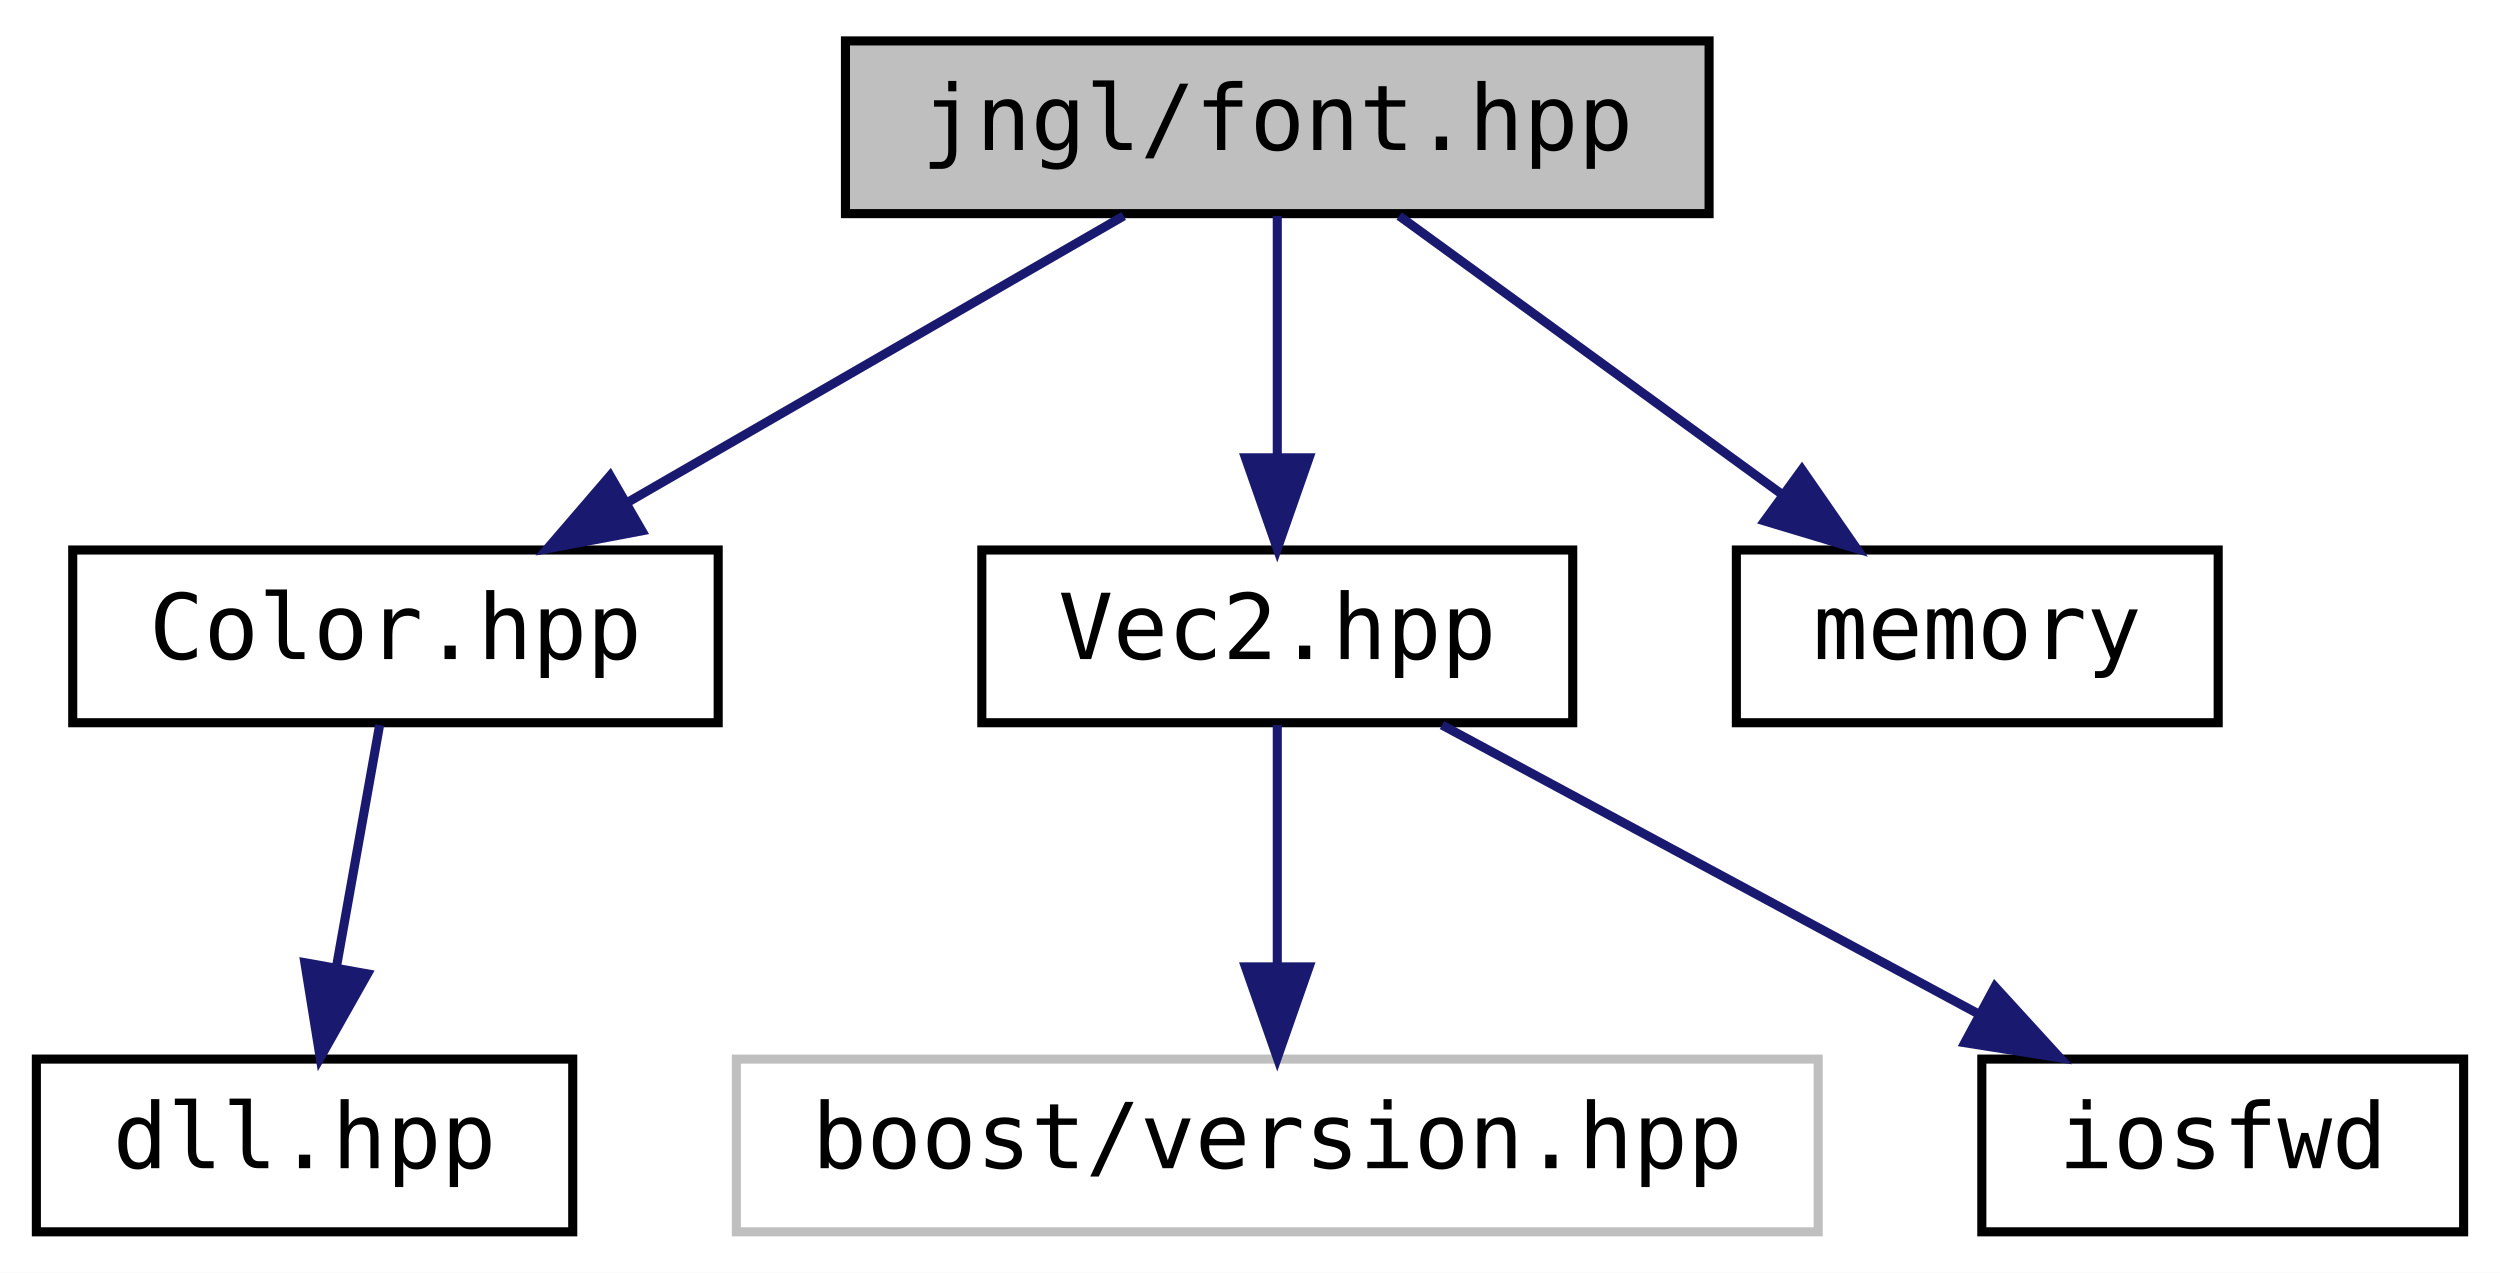
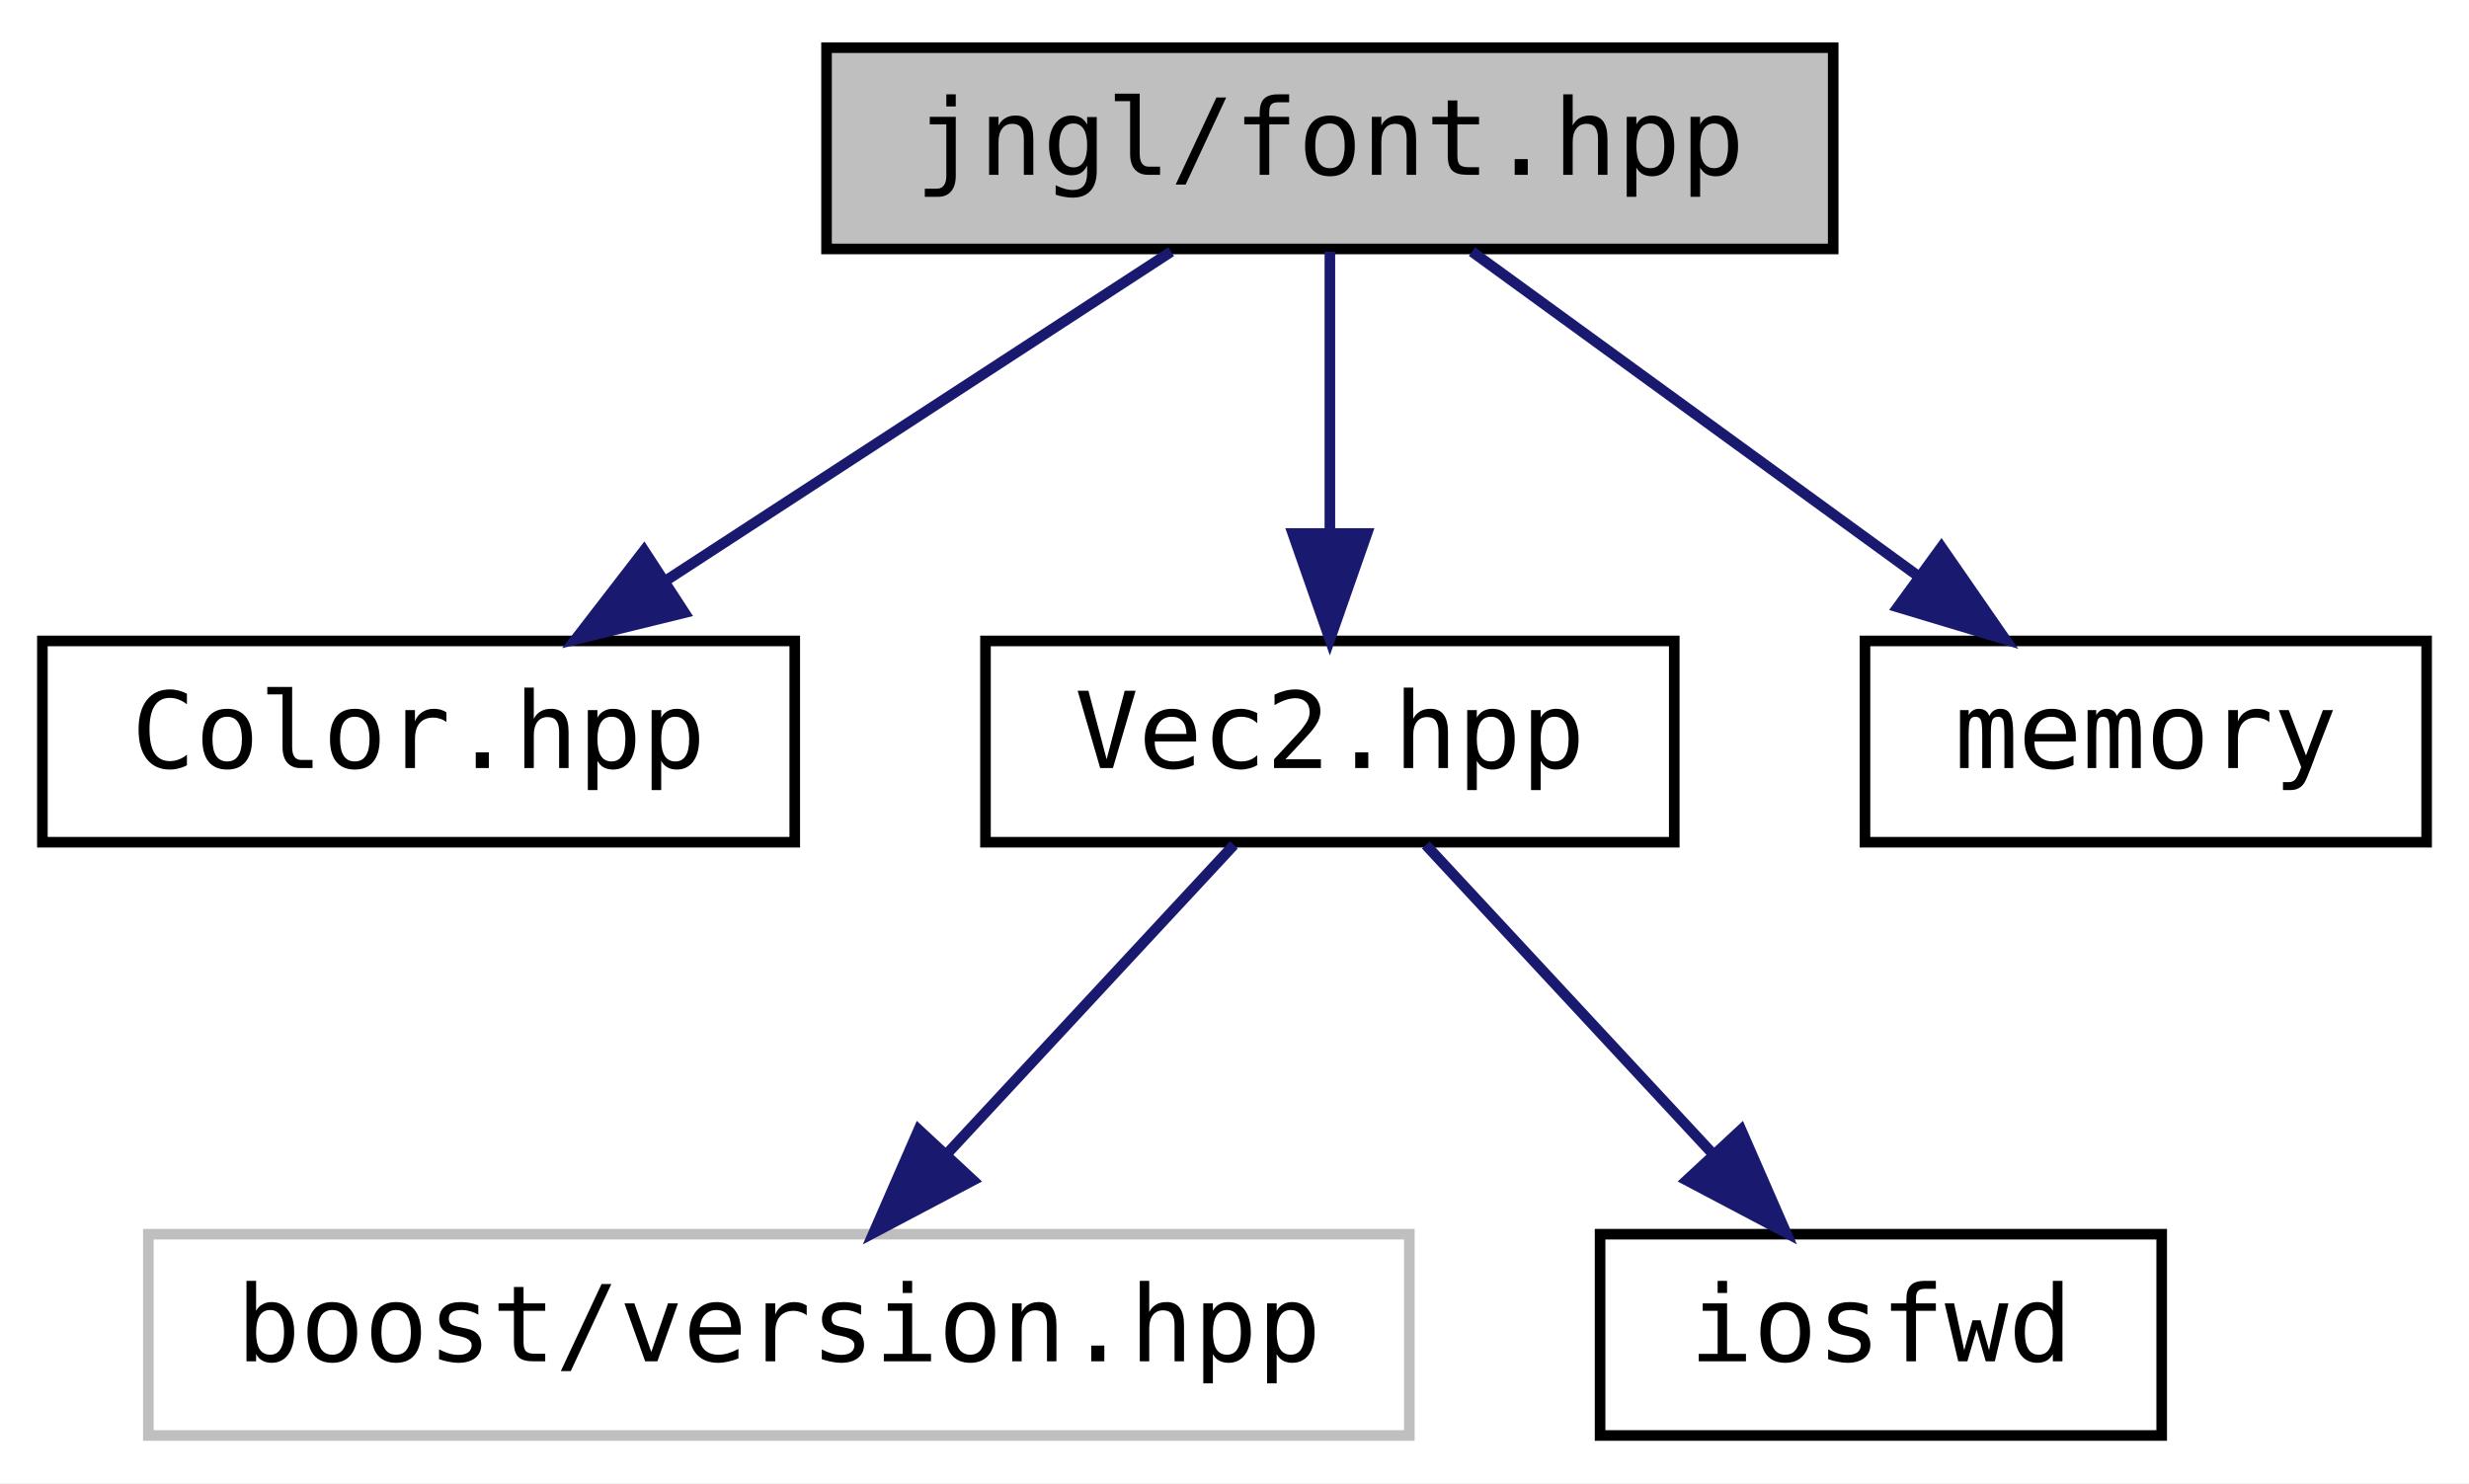
- <svg xmlns="http://www.w3.org/2000/svg" xmlns:xlink="http://www.w3.org/1999/xlink" width="275pt" height="140pt" viewBox="0.00 0.00 275.00 140.00">
+ <svg xmlns="http://www.w3.org/2000/svg" xmlns:xlink="http://www.w3.org/1999/xlink" width="233pt" height="140pt" viewBox="0.00 0.00 233.00 140.00">
  <g id="graph0" class="graph" transform="scale(1 1) rotate(0) translate(4 136)">
-     <polygon fill="#ffffff" stroke="transparent" points="-4,4 -4,-136 271,-136 271,4 -4,4" />
+     <polygon fill="#ffffff" stroke="transparent" points="-4,4 -4,-136 229,-136 229,4 -4,4" />
    <g id="node1" class="node">
      <g id="a_node1">
        <a xlink:title=" ">
-           <polygon fill="#bfbfbf" stroke="#000000" points="89,-112.5 89,-131.5 184,-131.5 184,-112.5 89,-112.5" />
-           <text text-anchor="middle" x="136.5" y="-119.5" font-family="'Consolas',monospace" font-size="10.00" fill="#000000">jngl/font.hpp</text>
+           <polygon fill="#bfbfbf" stroke="#000000" points="74,-112.5 74,-131.5 169,-131.5 169,-112.5 74,-112.5" />
+           <text text-anchor="middle" x="121.5" y="-119.5" font-family="'Consolas',monospace" font-size="10.00" fill="#000000">jngl/font.hpp</text>
        </a>
      </g>
    </g>
    <g id="node2" class="node">
      <g id="a_node2">
        <a xlink:href="Color_8hpp.html" target="_top" xlink:title=" ">
-           <polygon fill="#ffffff" stroke="#000000" points="4,-56.5 4,-75.5 75,-75.5 75,-56.5 4,-56.5" />
-           <text text-anchor="middle" x="39.5" y="-63.5" font-family="'Consolas',monospace" font-size="10.00" fill="#000000">Color.hpp</text>
+           <polygon fill="#ffffff" stroke="#000000" points="0,-56.5 0,-75.5 71,-75.5 71,-56.5 0,-56.5" />
+           <text text-anchor="middle" x="35.5" y="-63.5" font-family="'Consolas',monospace" font-size="10.00" fill="#000000">Color.hpp</text>
        </a>
      </g>
    </g>
    <g id="edge1" class="edge">
-       <path fill="none" stroke="#191970" d="M119.604,-112.246C104.582,-103.573 82.396,-90.764 65.179,-80.825" />
-       <polygon fill="#191970" stroke="#191970" points="66.613,-77.611 56.203,-75.643 63.113,-83.674 66.613,-77.611" />
+       <path fill="none" stroke="#191970" d="M106.52,-112.246C93.325,-103.653 73.895,-91.001 58.692,-81.102" />
+       <polygon fill="#191970" stroke="#191970" points="60.598,-78.166 50.308,-75.643 56.779,-84.032 60.598,-78.166" />
+     </g>
+     <g id="node3" class="node">
+       <g id="a_node3">
+         <a xlink:href="Vec2_8hpp.html" target="_top" xlink:title=" ">
+           <polygon fill="#ffffff" stroke="#000000" points="89,-56.5 89,-75.5 154,-75.5 154,-56.5 89,-56.5" />
+           <text text-anchor="middle" x="121.5" y="-63.5" font-family="'Consolas',monospace" font-size="10.00" fill="#000000">Vec2.hpp</text>
+         </a>
+       </g>
+     </g>
+     <g id="edge2" class="edge">
+       <path fill="none" stroke="#191970" d="M121.5,-112.246C121.5,-104.938 121.5,-94.694 121.5,-85.705" />
+       <polygon fill="#191970" stroke="#191970" points="125,-85.643 121.5,-75.643 118,-85.643 125,-85.643" />
+     </g>
+     <g id="node6" class="node">
+       <g id="a_node6">
+         <a doxygen="/w/doc/cppreference-doxygen-web.tag.xml:http://en.cppreference.com/w/" xlink:href="http://en.cppreference.com/w/cpp/header/memory.html" xlink:title=" ">
+           <polygon fill="#ffffff" stroke="#000000" points="172,-56.5 172,-75.5 225,-75.5 225,-56.5 172,-56.5" />
+           <text text-anchor="middle" x="198.5" y="-63.5" font-family="'Consolas',monospace" font-size="10.00" fill="#000000">memory</text>
+         </a>
+       </g>
+     </g>
+     <g id="edge5" class="edge">
+       <path fill="none" stroke="#191970" d="M134.912,-112.246C146.506,-103.814 163.475,-91.473 176.968,-81.66" />
+       <polygon fill="#191970" stroke="#191970" points="179.213,-84.355 185.241,-75.643 175.095,-78.694 179.213,-84.355" />
    </g>
    <g id="node4" class="node">
      <g id="a_node4">
-         <a xlink:href="Vec2_8hpp.html" target="_top" xlink:title=" ">
-           <polygon fill="#ffffff" stroke="#000000" points="104,-56.5 104,-75.5 169,-75.5 169,-56.5 104,-56.5" />
-           <text text-anchor="middle" x="136.5" y="-63.5" font-family="'Consolas',monospace" font-size="10.00" fill="#000000">Vec2.hpp</text>
+         <a xlink:title=" ">
+           <polygon fill="#ffffff" stroke="#bfbfbf" points="10,-.5 10,-19.5 129,-19.5 129,-.5 10,-.5" />
+           <text text-anchor="middle" x="69.5" y="-7.5" font-family="'Consolas',monospace" font-size="10.00" fill="#000000">boost/version.hpp</text>
        </a>
      </g>
    </g>
    <g id="edge3" class="edge">
-       <path fill="none" stroke="#191970" d="M136.5,-112.246C136.5,-104.938 136.5,-94.694 136.5,-85.705" />
-       <polygon fill="#191970" stroke="#191970" points="140,-85.643 136.5,-75.643 133,-85.643 140,-85.643" />
-     </g>
-     <g id="node7" class="node">
-       <g id="a_node7">
-         <a doxygen="/w/doc/cppreference-doxygen-web.tag.xml:http://en.cppreference.com/w/" xlink:href="http://en.cppreference.com/w/cpp/header/memory.html" xlink:title=" ">
-           <polygon fill="#ffffff" stroke="#000000" points="187,-56.5 187,-75.5 240,-75.5 240,-56.5 187,-56.5" />
-           <text text-anchor="middle" x="213.5" y="-63.5" font-family="'Consolas',monospace" font-size="10.00" fill="#000000">memory</text>
-         </a>
-       </g>
-     </g>
-     <g id="edge6" class="edge">
-       <path fill="none" stroke="#191970" d="M149.912,-112.246C161.506,-103.814 178.475,-91.473 191.968,-81.66" />
-       <polygon fill="#191970" stroke="#191970" points="194.213,-84.355 200.241,-75.643 190.095,-78.694 194.213,-84.355" />
-     </g>
-     <g id="node3" class="node">
-       <g id="a_node3">
-         <a xlink:href="dll_8hpp_source.html" target="_top" xlink:title=" ">
-           <polygon fill="#ffffff" stroke="#000000" points="0,-.5 0,-19.5 59,-19.5 59,-.5 0,-.5" />
-           <text text-anchor="middle" x="29.5" y="-7.5" font-family="'Consolas',monospace" font-size="10.00" fill="#000000">dll.hpp</text>
-         </a>
-       </g>
-     </g>
-     <g id="edge2" class="edge">
-       <path fill="none" stroke="#191970" d="M37.758,-56.245C36.453,-48.938 34.624,-38.694 33.019,-29.705" />
-       <polygon fill="#191970" stroke="#191970" points="36.425,-28.872 31.222,-19.643 29.534,-30.102 36.425,-28.872" />
+       <path fill="none" stroke="#191970" d="M112.442,-56.245C104.986,-48.215 94.237,-36.639 85.358,-27.078" />
+       <polygon fill="#191970" stroke="#191970" points="87.823,-24.589 78.454,-19.643 82.694,-29.352 87.823,-24.589" />
    </g>
    <g id="node5" class="node">
      <g id="a_node5">
-         <a xlink:title=" ">
-           <polygon fill="#ffffff" stroke="#bfbfbf" points="77,-.5 77,-19.5 196,-19.5 196,-.5 77,-.5" />
-           <text text-anchor="middle" x="136.5" y="-7.5" font-family="'Consolas',monospace" font-size="10.00" fill="#000000">boost/version.hpp</text>
+         <a doxygen="/w/doc/cppreference-doxygen-web.tag.xml:http://en.cppreference.com/w/" xlink:href="http://en.cppreference.com/w/cpp/header/iosfwd.html" xlink:title=" ">
+           <polygon fill="#ffffff" stroke="#000000" points="147,-.5 147,-19.5 200,-19.5 200,-.5 147,-.5" />
+           <text text-anchor="middle" x="173.5" y="-7.5" font-family="'Consolas',monospace" font-size="10.00" fill="#000000">iosfwd</text>
        </a>
      </g>
    </g>
    <g id="edge4" class="edge">
-       <path fill="none" stroke="#191970" d="M136.5,-56.245C136.5,-48.938 136.5,-38.694 136.5,-29.705" />
-       <polygon fill="#191970" stroke="#191970" points="140,-29.643 136.5,-19.643 133,-29.643 140,-29.643" />
-     </g>
-     <g id="node6" class="node">
-       <g id="a_node6">
-         <a doxygen="/w/doc/cppreference-doxygen-web.tag.xml:http://en.cppreference.com/w/" xlink:href="http://en.cppreference.com/w/cpp/header/iosfwd.html" xlink:title=" ">
-           <polygon fill="#ffffff" stroke="#000000" points="214,-.5 214,-19.5 267,-19.5 267,-.5 214,-.5" />
-           <text text-anchor="middle" x="240.5" y="-7.5" font-family="'Consolas',monospace" font-size="10.00" fill="#000000">iosfwd</text>
-         </a>
-       </g>
-     </g>
-     <g id="edge5" class="edge">
-       <path fill="none" stroke="#191970" d="M154.615,-56.245C170.945,-47.453 195.171,-34.408 213.734,-24.413" />
-       <polygon fill="#191970" stroke="#191970" points="215.447,-27.465 222.592,-19.643 212.128,-21.302 215.447,-27.465" />
+       <path fill="none" stroke="#191970" d="M130.558,-56.245C138.014,-48.215 148.763,-36.639 157.642,-27.078" />
+       <polygon fill="#191970" stroke="#191970" points="160.306,-29.352 164.546,-19.643 155.177,-24.589 160.306,-29.352" />
    </g>
  </g>
</svg>
